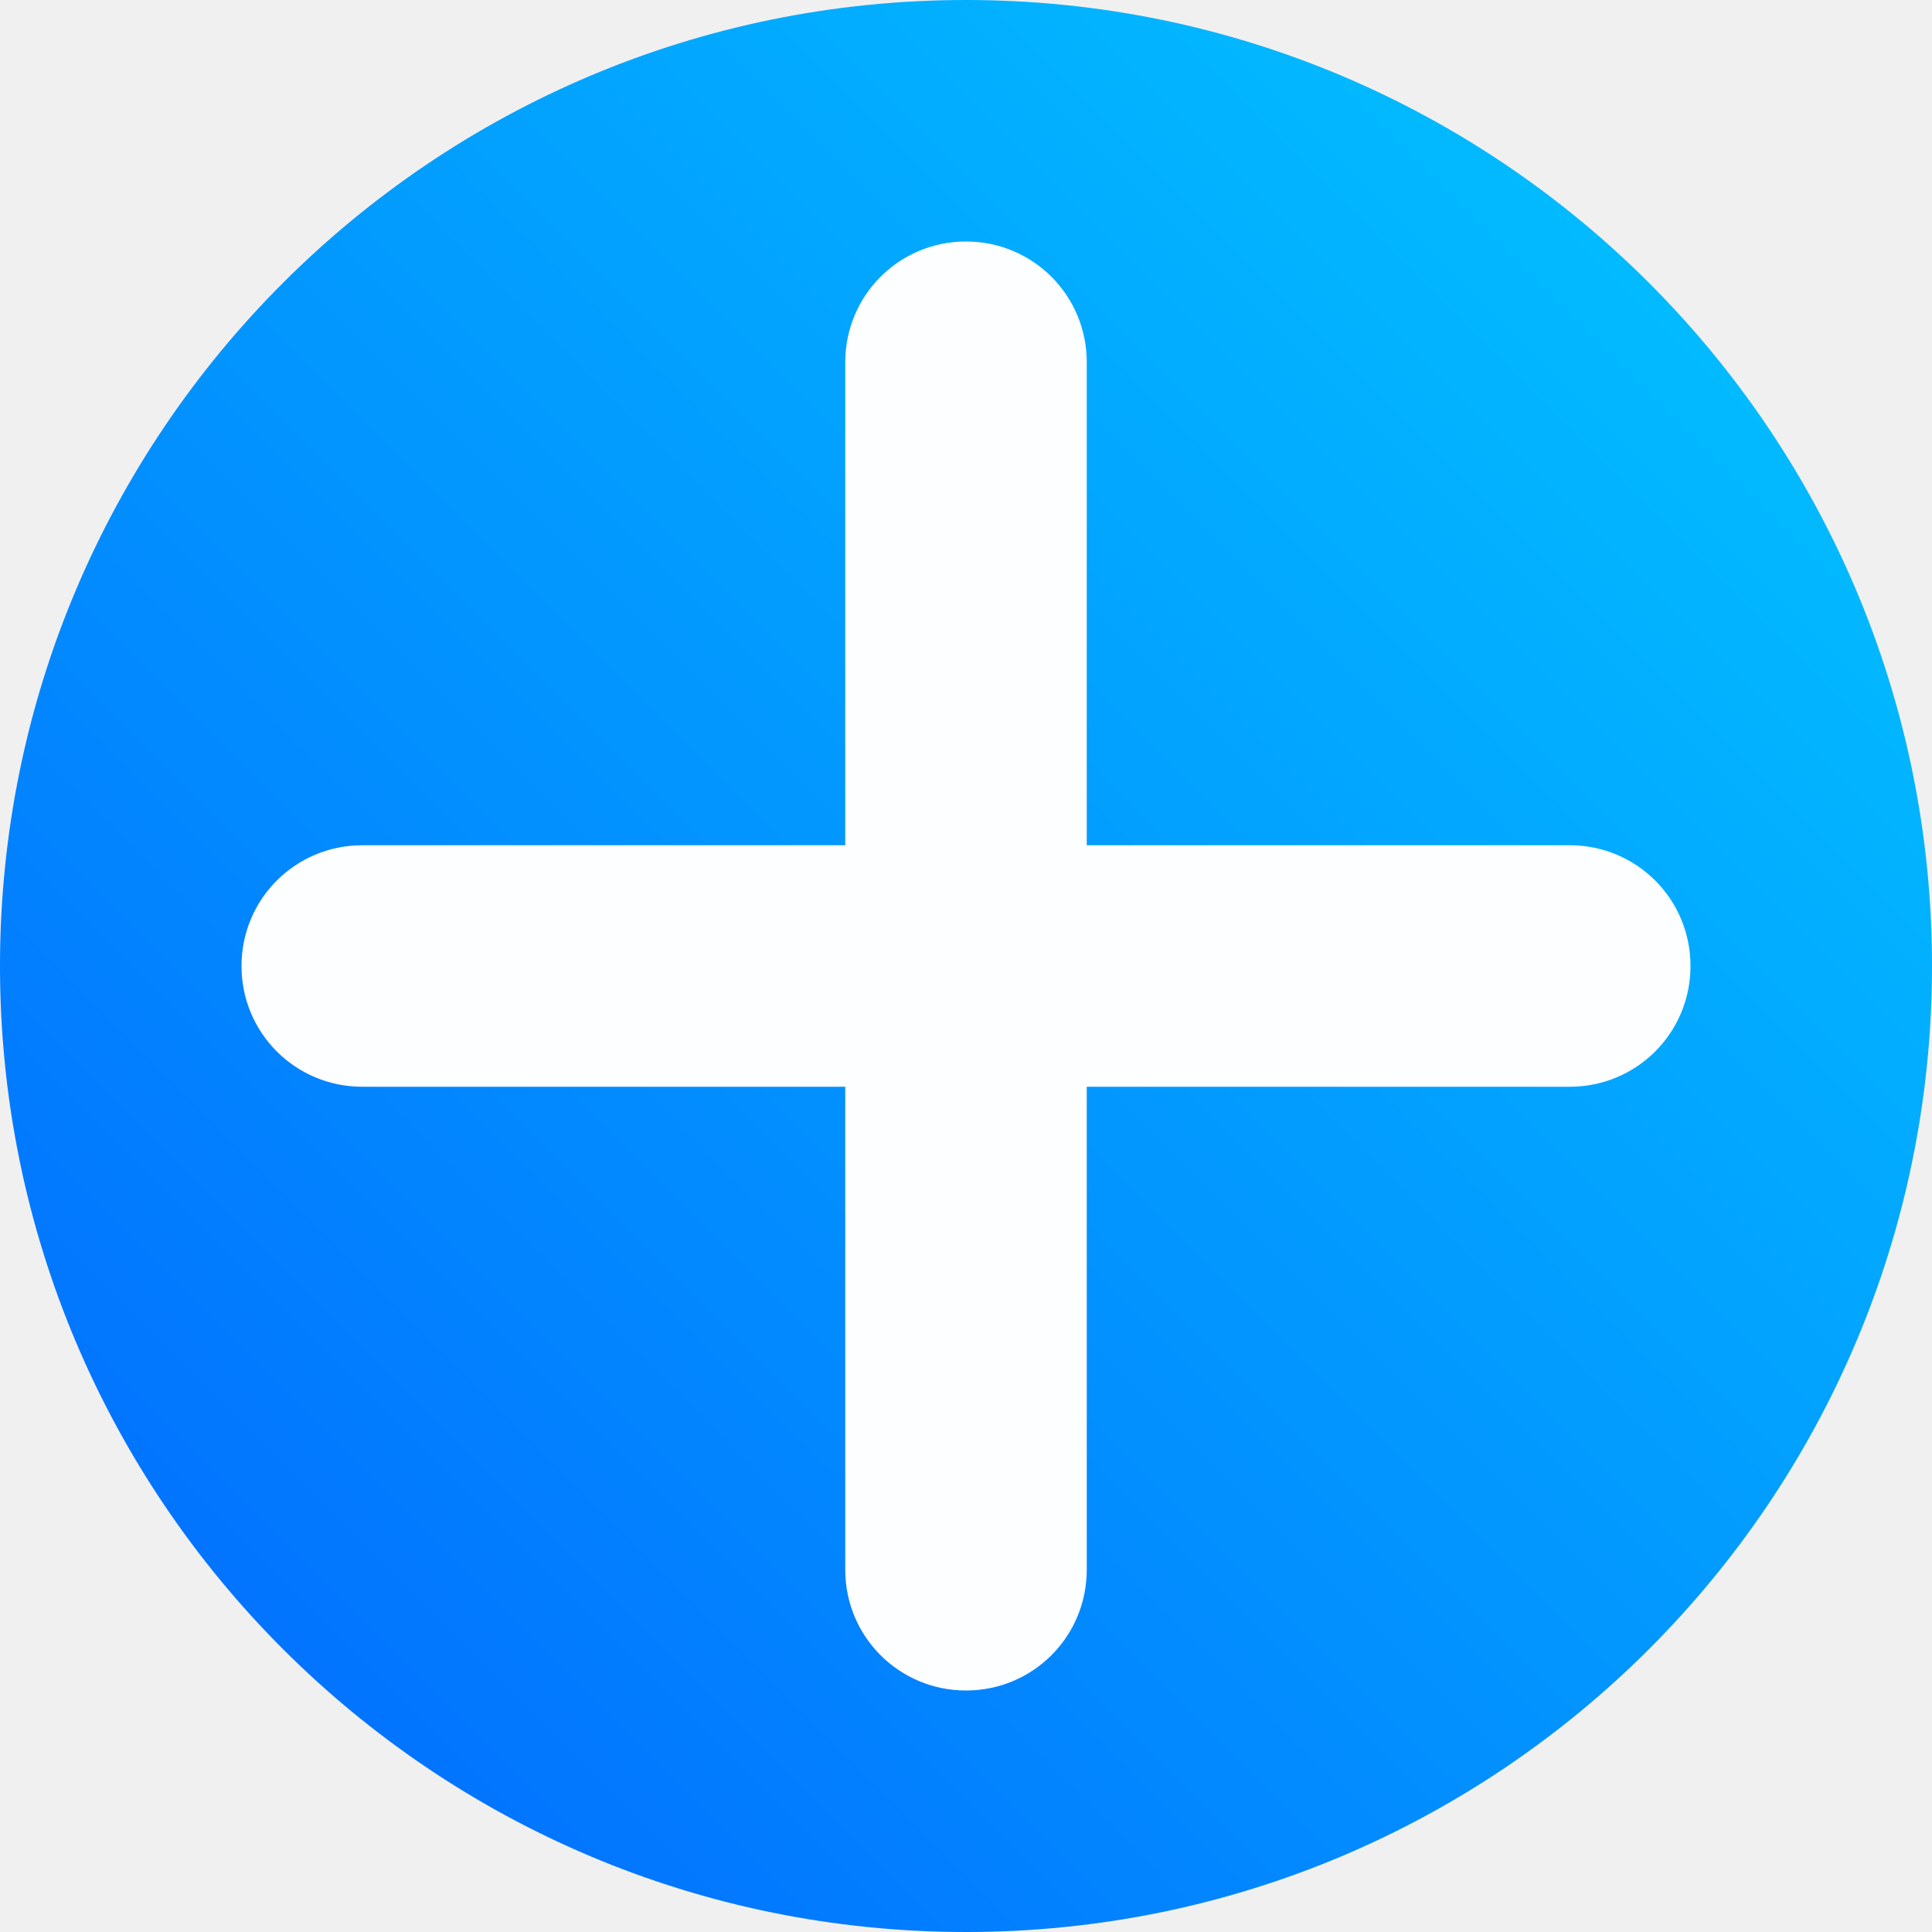
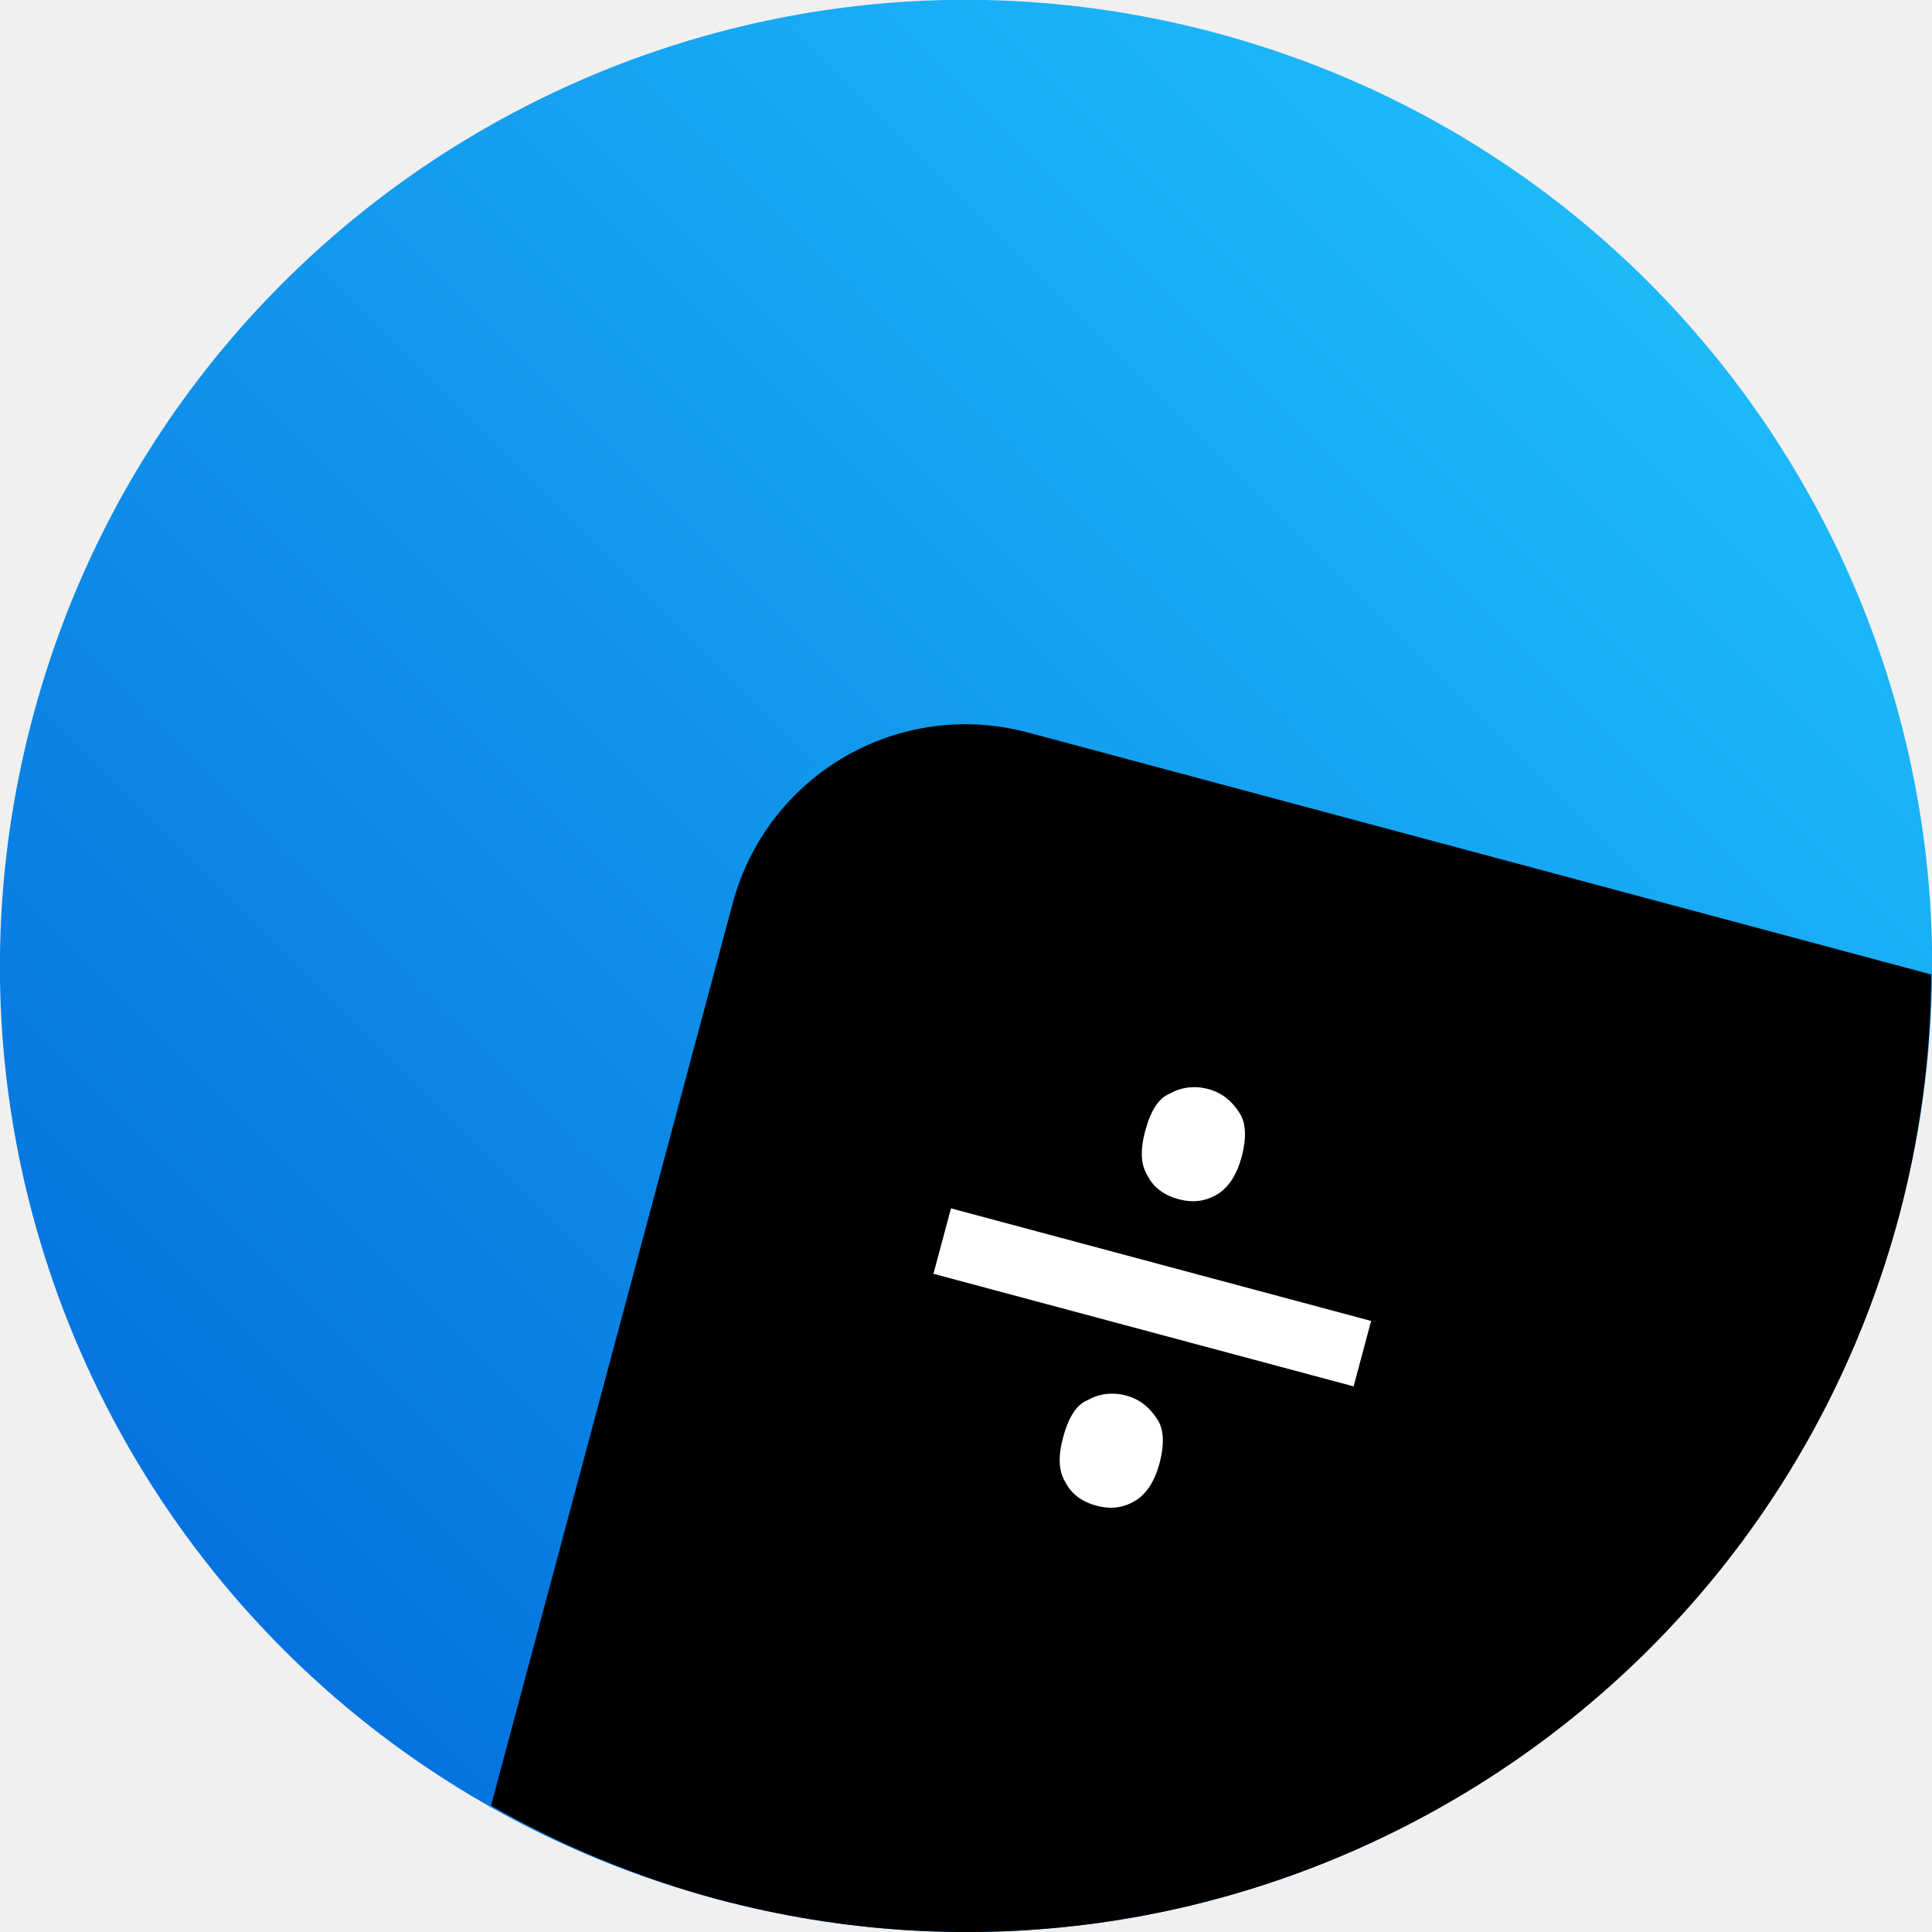
- <svg xmlns="http://www.w3.org/2000/svg" xmlns:xlink="http://www.w3.org/1999/xlink" height="16" width="16" id="svg2" version="1.1">
-   <defs id="defs7">
-     <linearGradient id="linearGradient826">
-       <stop style="stop-color:#0064ff;stop-opacity:1" offset="0" id="stop822" />
-       <stop style="stop-color:#00c8ff;stop-opacity:1" offset="1" id="stop824" />
+ <svg xmlns="http://www.w3.org/2000/svg" xmlns:xlink="http://www.w3.org/1999/xlink" width="32" height="32" viewBox="0 0 8.467 8.467" version="1.1" id="svg8">
+   <defs id="defs2">
+     <linearGradient xlink:href="#linearGradient9209" id="linearGradient822-63-9" x1="4.686" y1="35.596" x2="27.314" y2="-3.596" gradientUnits="userSpaceOnUse" gradientTransform="matrix(0.2645833,0,0,0.2645833,75.62939,277.4616)" />
+     <linearGradient id="linearGradient9209">
+       <stop id="stop9205" offset="0" style="stop-color:#0064d9;stop-opacity:1" />
+       <stop id="stop9207" offset="1" style="stop-color:#22c8ff;stop-opacity:1" />
    </linearGradient>
-     <linearGradient xlink:href="#linearGradient826" id="linearGradient828" x1="0" y1="16" x2="16" y2="0" gradientUnits="userSpaceOnUse" />
  </defs>
-   <circle style="opacity:0.99;fill:url(#linearGradient828);fill-opacity:1;fill-rule:nonzero;stroke:none;stroke-width:1.002;stroke-linecap:round;stroke-linejoin:round;stroke-miterlimit:4;stroke-dasharray:none;stroke-dashoffset:0;stroke-opacity:1;paint-order:fill markers stroke" id="path820" cx="8" cy="8" r="8" />
-   <path style="opacity:0.99;fill:#ffffff;fill-opacity:1;fill-rule:nonzero;stroke:none;stroke-width:1.002;stroke-linecap:round;stroke-linejoin:round;stroke-miterlimit:4;stroke-dasharray:none;stroke-dashoffset:0;stroke-opacity:1;paint-order:fill markers stroke" d="M 8 2 C 7.446 2 7 2.446 7 3 L 7 7 L 3 7 C 2.446 7 2 7.446 2 8 C 2 8.554 2.446 9 3 9 L 7 9 L 7 13 C 7 13.554 7.446 14 8 14 C 8.554 14 9 13.554 9 13 L 9 9 L 13 9 C 13.554 9 14 8.554 14 8 C 14 7.446 13.554 7 13 7 L 9 7 L 9 3 C 9 2.446 8.554 2 8 2 z " id="rect830" />
+   <g id="layer1" transform="translate(0,-288.5333)">
+     <circle style="opacity:1;fill:url(#linearGradient822-63-9);fill-opacity:1;stroke:none;stroke-width:0.265;stroke-linecap:round;stroke-linejoin:round;stroke-miterlimit:4;stroke-dasharray:none;stroke-dashoffset:0;stroke-opacity:1;paint-order:normal" id="path814-5-7" cx="79.863" cy="281.695" r="4.233" transform="rotate(15)" />
+     <path style="opacity:1;fill:#000000;fill-opacity:1;stroke:none;stroke-width:0.36;stroke-linecap:round;stroke-linejoin:round;stroke-miterlimit:4;stroke-dasharray:none;stroke-dashoffset:0;stroke-opacity:1;paint-order:normal" d="m 4.507,291.744 c -0.566,-0.152 -1.144,0.182 -1.296,0.748 l -1.059,3.954 a 4.233,4.233 0 0 0 0.986,0.409 4.233,4.233 0 0 0 5.185,-2.993 4.233,4.233 0 0 0 0.141,-1.058 z" id="rect824-9-5" />
+     <text xml:space="preserve" style="font-style:normal;font-variant:normal;font-weight:normal;font-stretch:normal;font-size:4.064px;line-height:1.25;font-family:Contemporary;-inkscape-font-specification:Contemporary;letter-spacing:0px;word-spacing:0px;fill:#ffffff;fill-opacity:1;stroke:none;stroke-width:0.102" x="79.873" y="284.316" id="text881-6-8" transform="rotate(15)">
+       <tspan id="tspan879-2-7" x="79.873" y="284.316" style="stroke-width:0.102">÷</tspan>
+     </text>
+   </g>
</svg>
